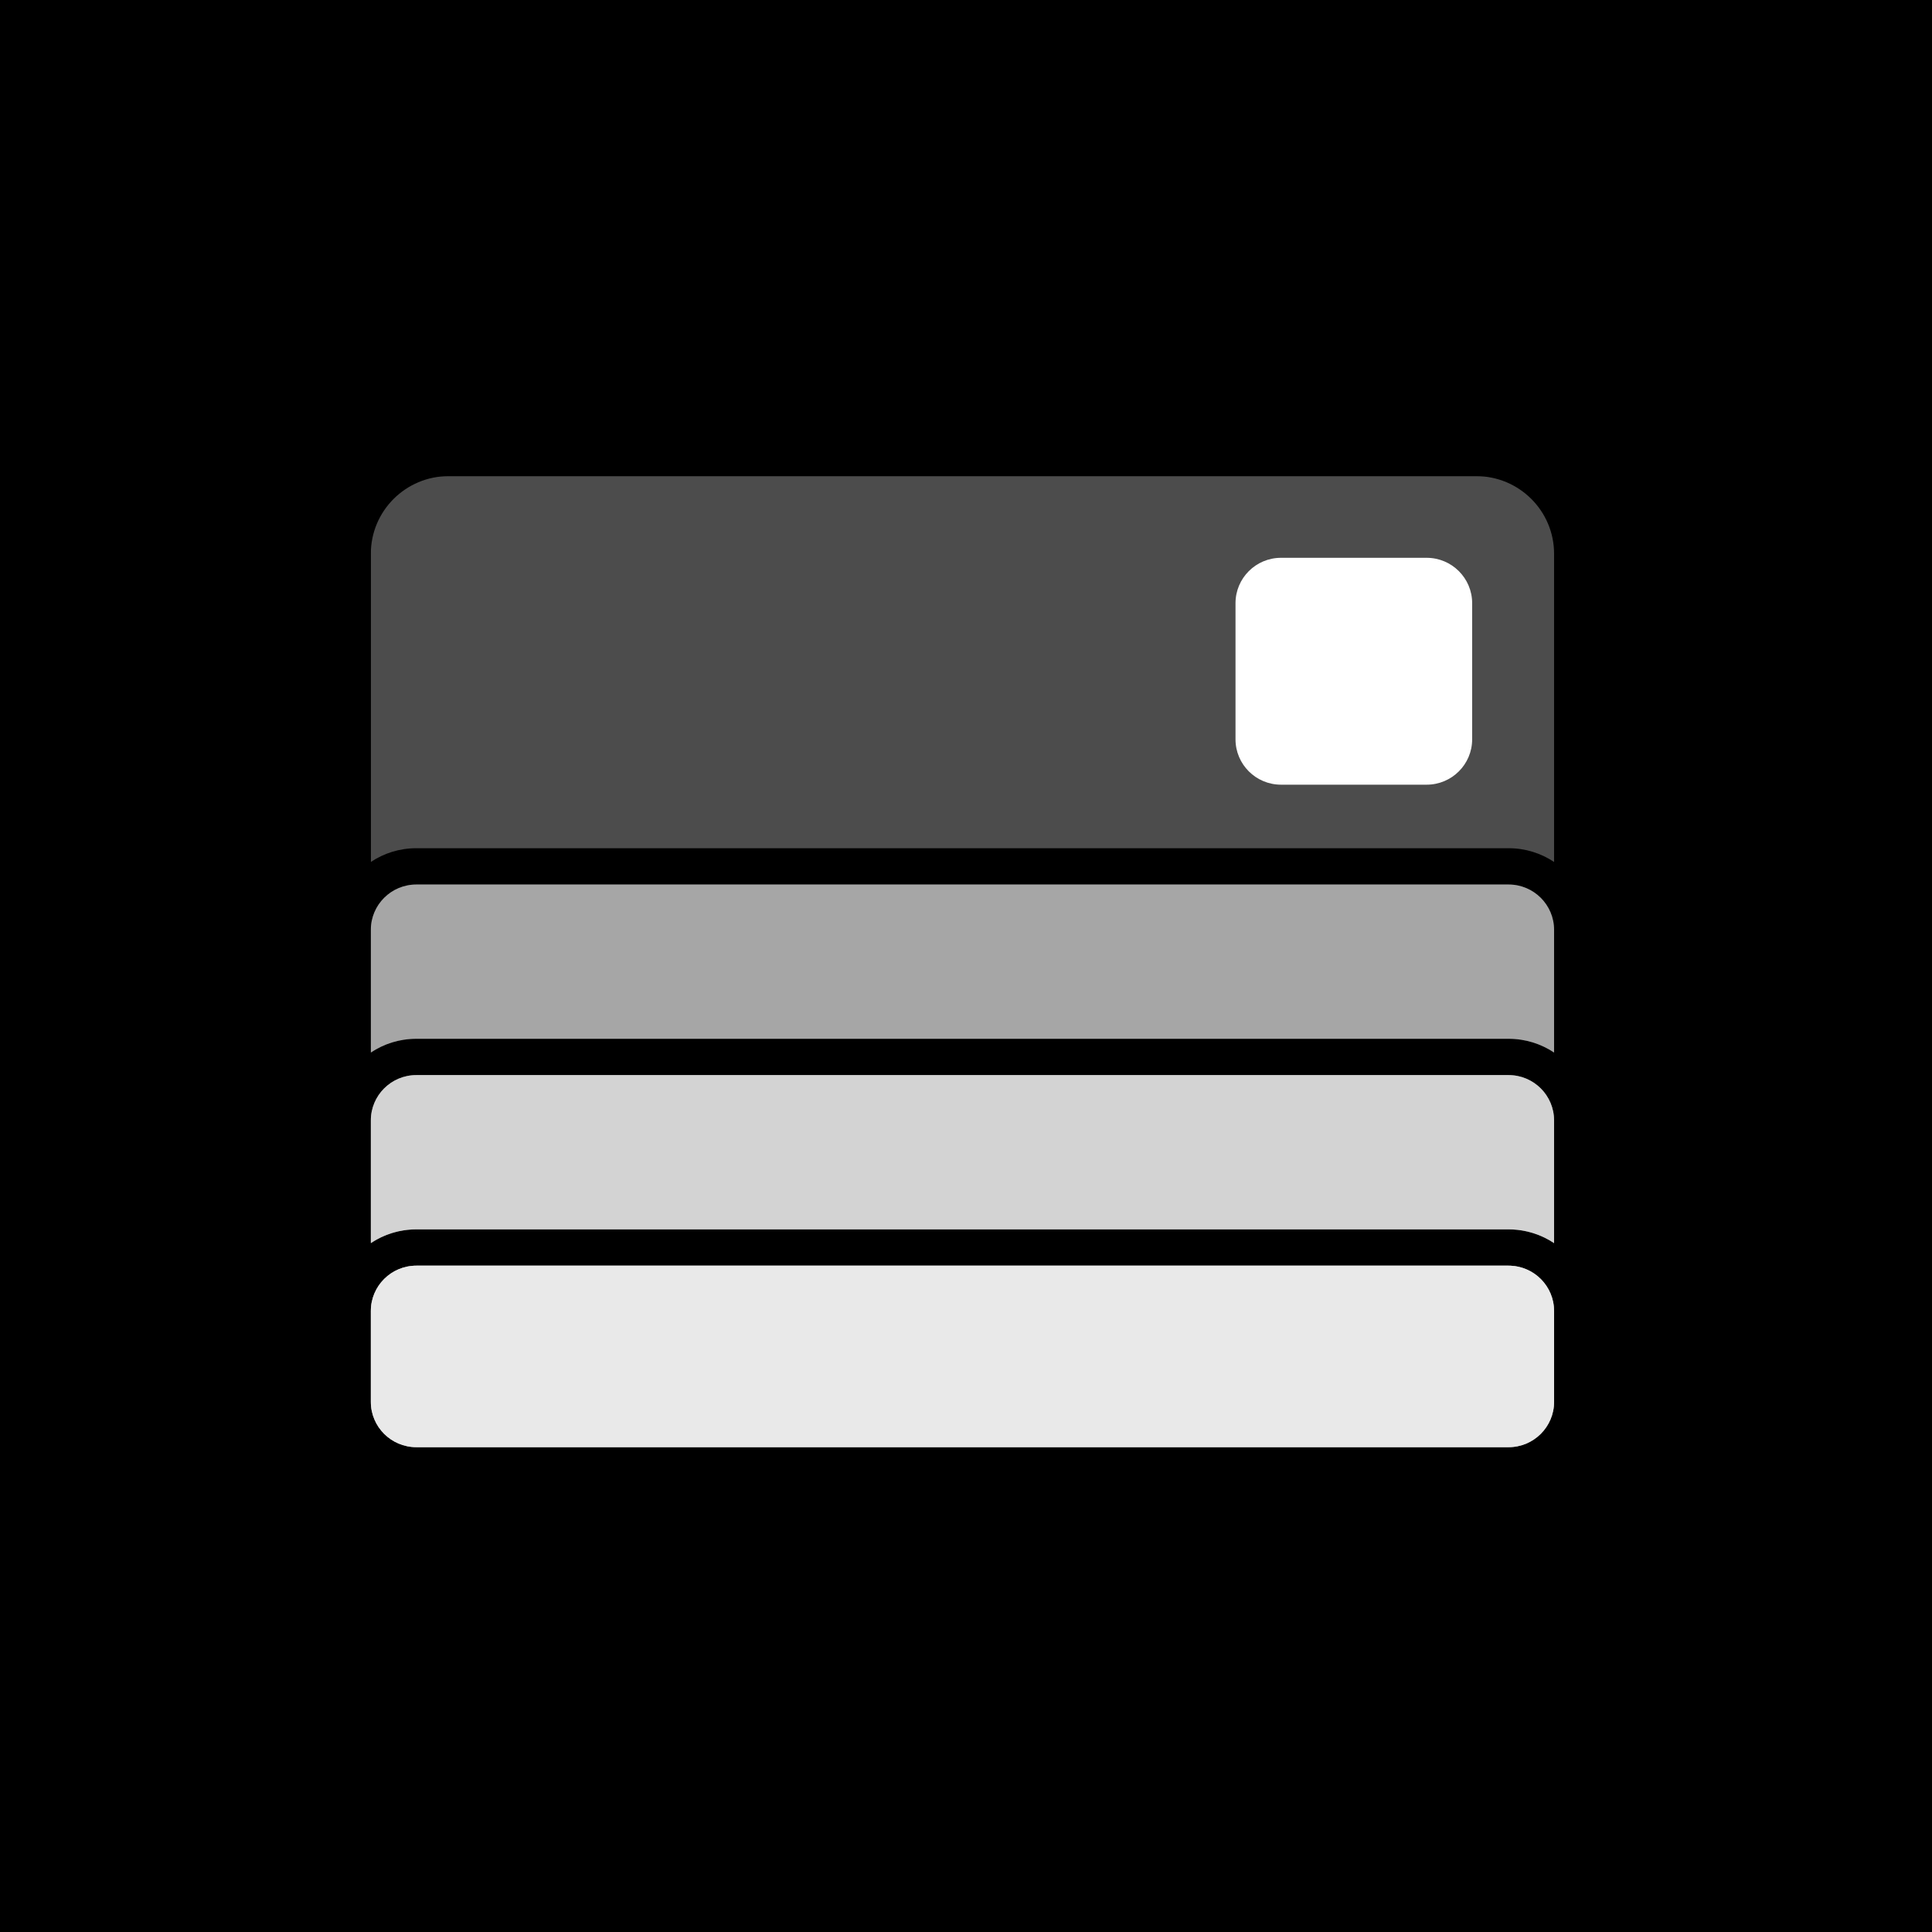
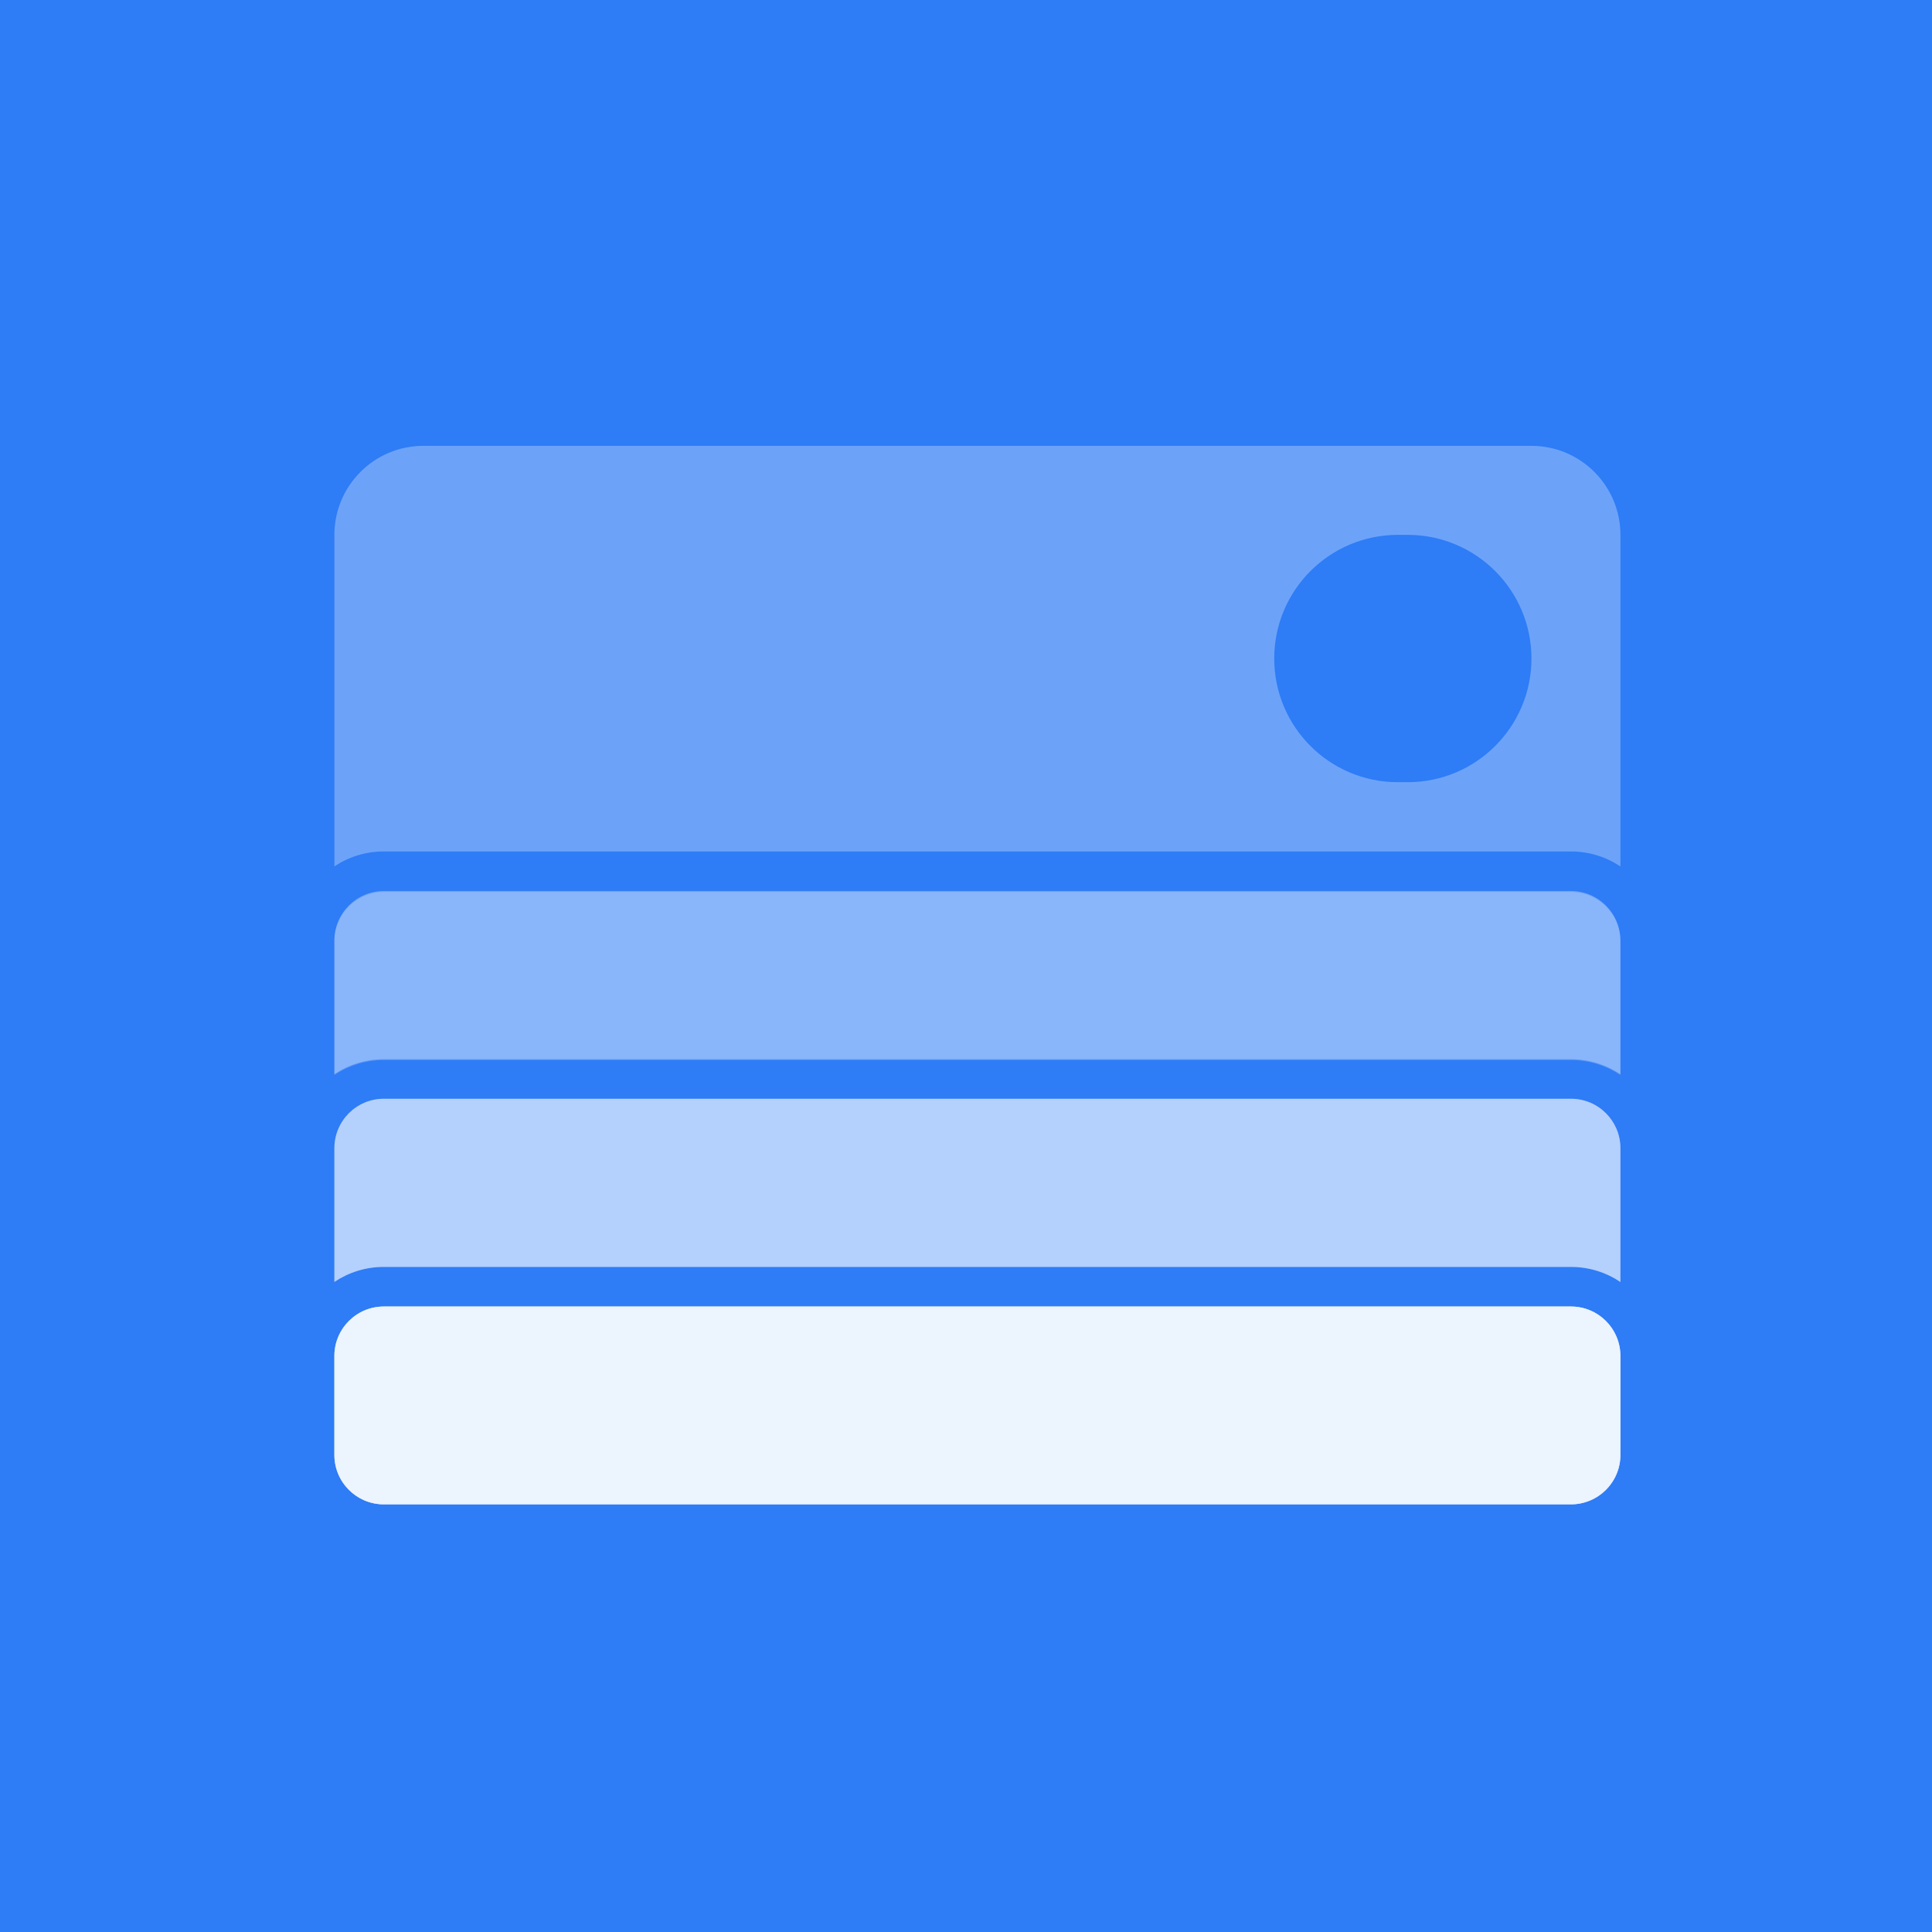
- <svg xmlns="http://www.w3.org/2000/svg" width="422" height="422" viewBox="0 0 422 422" fill="none">
-   <rect width="422" height="422" fill="black" />
-   <g clip-path="url(#clip0_1_15)">
-     <path d="M81 286.366C81 280.893 85.451 276.455 90.94 276.455H329.511C335.001 276.455 339.452 280.893 339.452 286.366V306.188C339.452 311.662 335.001 316.099 329.511 316.099H90.94C85.451 316.099 81 311.662 81 306.188V286.366Z" fill="white" fill-opacity="0.5" />
-     <path fill-rule="evenodd" clip-rule="evenodd" d="M90.94 234.828C85.451 234.828 81 239.266 81 244.739V271.531C83.843 269.633 87.262 268.526 90.94 268.526H329.511C333.188 268.526 336.608 269.633 339.452 271.531V244.739C339.452 239.266 335.001 234.828 329.511 234.828H90.94ZM339.452 286.366C339.452 280.893 335.001 276.455 329.511 276.455H90.94C85.451 276.455 81 280.893 81 286.366V306.19C81 311.664 85.451 316.101 90.94 316.101H329.511C335.001 316.101 339.452 311.664 339.452 306.19V286.366Z" fill="white" fill-opacity="0.5" />
-     <path fill-rule="evenodd" clip-rule="evenodd" d="M90.94 193.201C85.451 193.201 81 197.638 81 203.112V229.903C83.843 228.006 87.262 226.899 90.94 226.899H329.511C333.188 226.899 336.608 228.006 339.452 229.903V203.112C339.452 197.638 335.001 193.201 329.511 193.201H90.94ZM339.452 244.739C339.452 239.265 335.001 234.828 329.511 234.828H90.94C85.451 234.828 81 239.265 81 244.739V271.53C81.218 271.385 81.438 271.245 81.662 271.109C83.832 269.794 86.305 268.927 88.952 268.635C89.605 268.563 90.268 268.526 90.94 268.526H329.511C330.183 268.526 330.846 268.563 331.498 268.635C334.419 268.957 337.128 269.98 339.452 271.53V244.739ZM339.452 286.366C339.452 281.021 335.206 276.663 329.893 276.462C329.767 276.457 329.64 276.455 329.511 276.455H90.94C85.451 276.455 81 280.893 81 286.366V306.188C81 311.662 85.451 316.101 90.94 316.101H329.511C335.001 316.101 339.452 311.662 339.452 306.188V286.366Z" fill="white" fill-opacity="0.5" />
-     <path opacity="0.3" fill-rule="evenodd" clip-rule="evenodd" d="M98.015 104C88.618 104 81 111.595 81 120.965V188.276C83.843 186.379 87.262 185.272 90.94 185.272H329.511C333.188 185.272 336.608 186.379 339.452 188.276V120.965C339.452 111.595 331.833 104 322.437 104H98.015ZM339.452 203.112C339.452 197.638 335.001 193.201 329.511 193.201H90.94C85.451 193.201 81 197.638 81 203.112V229.903C81.218 229.758 81.438 229.618 81.662 229.482C83.832 228.167 86.305 227.3 88.952 227.008C89.605 226.936 90.268 226.899 90.94 226.899H329.511C330.183 226.899 330.846 226.936 331.498 227.008C334.419 227.33 337.128 228.352 339.452 229.903V203.112ZM339.452 244.739C339.452 239.393 335.206 235.036 329.893 234.835C329.767 234.83 329.64 234.828 329.511 234.828H90.94C85.451 234.828 81 239.265 81 244.739V271.53L81.071 271.483C81.265 271.355 81.463 271.23 81.662 271.109C81.908 270.96 82.158 270.817 82.412 270.679C84.395 269.605 86.605 268.894 88.952 268.635C89.005 268.629 89.058 268.624 89.111 268.618C89.713 268.557 90.323 268.526 90.94 268.526H329.511C329.738 268.526 329.965 268.53 330.192 268.539C330.631 268.555 331.067 268.587 331.498 268.635C334.419 268.957 337.128 269.98 339.452 271.53V244.739ZM339.452 286.366C339.452 281.021 335.206 276.663 329.893 276.462L329.865 276.461C329.748 276.457 329.629 276.455 329.511 276.455H90.94C85.451 276.455 81 280.893 81 286.366V306.188C81 311.662 85.451 316.101 90.94 316.101H329.511C335.001 316.101 339.452 311.662 339.452 306.188V286.366Z" fill="white" />
-     <path d="M269.868 131.752C269.868 126.278 274.318 121.84 279.808 121.84H311.618C317.108 121.84 321.558 126.278 321.558 131.752V161.485C321.558 166.959 317.108 171.396 311.618 171.396H279.808C274.318 171.396 269.868 166.959 269.868 161.485V131.752Z" fill="white" />
-   </g>
-   <defs>
-     <clipPath id="clip0_1_15">
-       <rect width="259" height="213" fill="white" transform="translate(81 104)" />
-     </clipPath>
-   </defs>
+ <svg xmlns="http://www.w3.org/2000/svg" width="52" height="52" viewBox="0 0 52 52" fill="none">
+   <rect width="52" height="52" fill="#2E7CF6" />
+   <path d="M42.281 35.165C43.016 35.165 43.613 35.761 43.613 36.496V39.159C43.613 39.645 43.352 40.068 42.964 40.301C42.929 40.322 42.893 40.341 42.856 40.358C42.824 40.374 42.79 40.388 42.756 40.401C42.7 40.423 42.642 40.44 42.583 40.454C42.486 40.477 42.385 40.49 42.281 40.49H10.331C9.596 40.49 9 39.893 9 39.158V36.476C9.011 35.75 9.602 35.165 10.33 35.165H42.281ZM42.283 29.573C43.018 29.573 43.614 30.169 43.614 30.904V34.505C43.233 34.249 42.775 34.099 42.281 34.099H10.33C9.838 34.099 9.381 34.248 9 34.503V30.904C9 30.169 9.596 29.573 10.331 29.573H42.283Z" fill="white" fill-opacity="0.4" />
+   <path d="M9 36.496C9 35.761 9.596 35.165 10.331 35.165H42.283C43.018 35.165 43.614 35.761 43.614 36.496V39.159C43.614 39.894 43.018 40.49 42.283 40.49H10.331C9.596 40.49 9 39.894 9 39.159V36.496Z" fill="white" fill-opacity="0.5" />
+   <path d="M42.281 23.981C43.016 23.981 43.613 24.578 43.613 25.312V28.913C43.232 28.658 42.774 28.509 42.281 28.509H10.33C9.838 28.509 9.381 28.657 9 28.911V25.293C9.011 24.567 9.602 23.982 10.33 23.981H42.281ZM41.218 12C42.541 12 43.614 13.073 43.614 14.396V23.321C43.233 23.066 42.775 22.917 42.281 22.917H10.33C9.838 22.917 9.381 23.065 9 23.319V14.396C9 13.073 10.073 12 11.396 12H41.218ZM37.624 14.396C35.786 14.396 34.296 15.886 34.296 17.725C34.296 19.563 35.786 21.053 37.624 21.053H37.891C39.728 21.052 41.219 19.562 41.219 17.725C41.219 15.887 39.729 14.397 37.891 14.396H37.624Z" fill="white" fill-opacity="0.3" />
+   <path d="M9 36.496C9 35.761 9.596 35.165 10.331 35.165H42.283C43.018 35.165 43.614 35.761 43.614 36.496V39.159C43.614 39.894 43.018 40.49 42.283 40.49H10.331C9.596 40.49 9 39.894 9 39.159V36.496Z" fill="white" fill-opacity="0.5" />
+   <path d="M42.281 35.165C43.016 35.165 43.613 35.761 43.613 36.496V39.159C43.613 39.645 43.352 40.068 42.964 40.301C42.929 40.322 42.893 40.341 42.856 40.358C42.824 40.374 42.79 40.388 42.756 40.401C42.7 40.423 42.642 40.44 42.583 40.454C42.486 40.477 42.385 40.49 42.281 40.49H10.331C9.596 40.49 9 39.893 9 39.158V36.476C9.011 35.75 9.602 35.165 10.33 35.165H42.281ZM42.283 29.573C43.018 29.573 43.614 30.169 43.614 30.904V34.505C43.233 34.249 42.775 34.099 42.281 34.099H10.33C9.838 34.099 9.381 34.248 9 34.503V30.904C9 30.169 9.596 29.573 10.331 29.573H42.283Z" fill="white" fill-opacity="0.4" />
+   <path opacity="0.5" d="M42.283 24.005C43.018 24.006 43.614 24.602 43.614 25.336V28.936C43.233 28.681 42.775 28.532 42.282 28.532H10.331C9.839 28.532 9.381 28.68 9 28.935V25.336C9 24.601 9.596 24.006 10.331 24.005H42.283Z" fill="white" fill-opacity="0.4" />
</svg>
